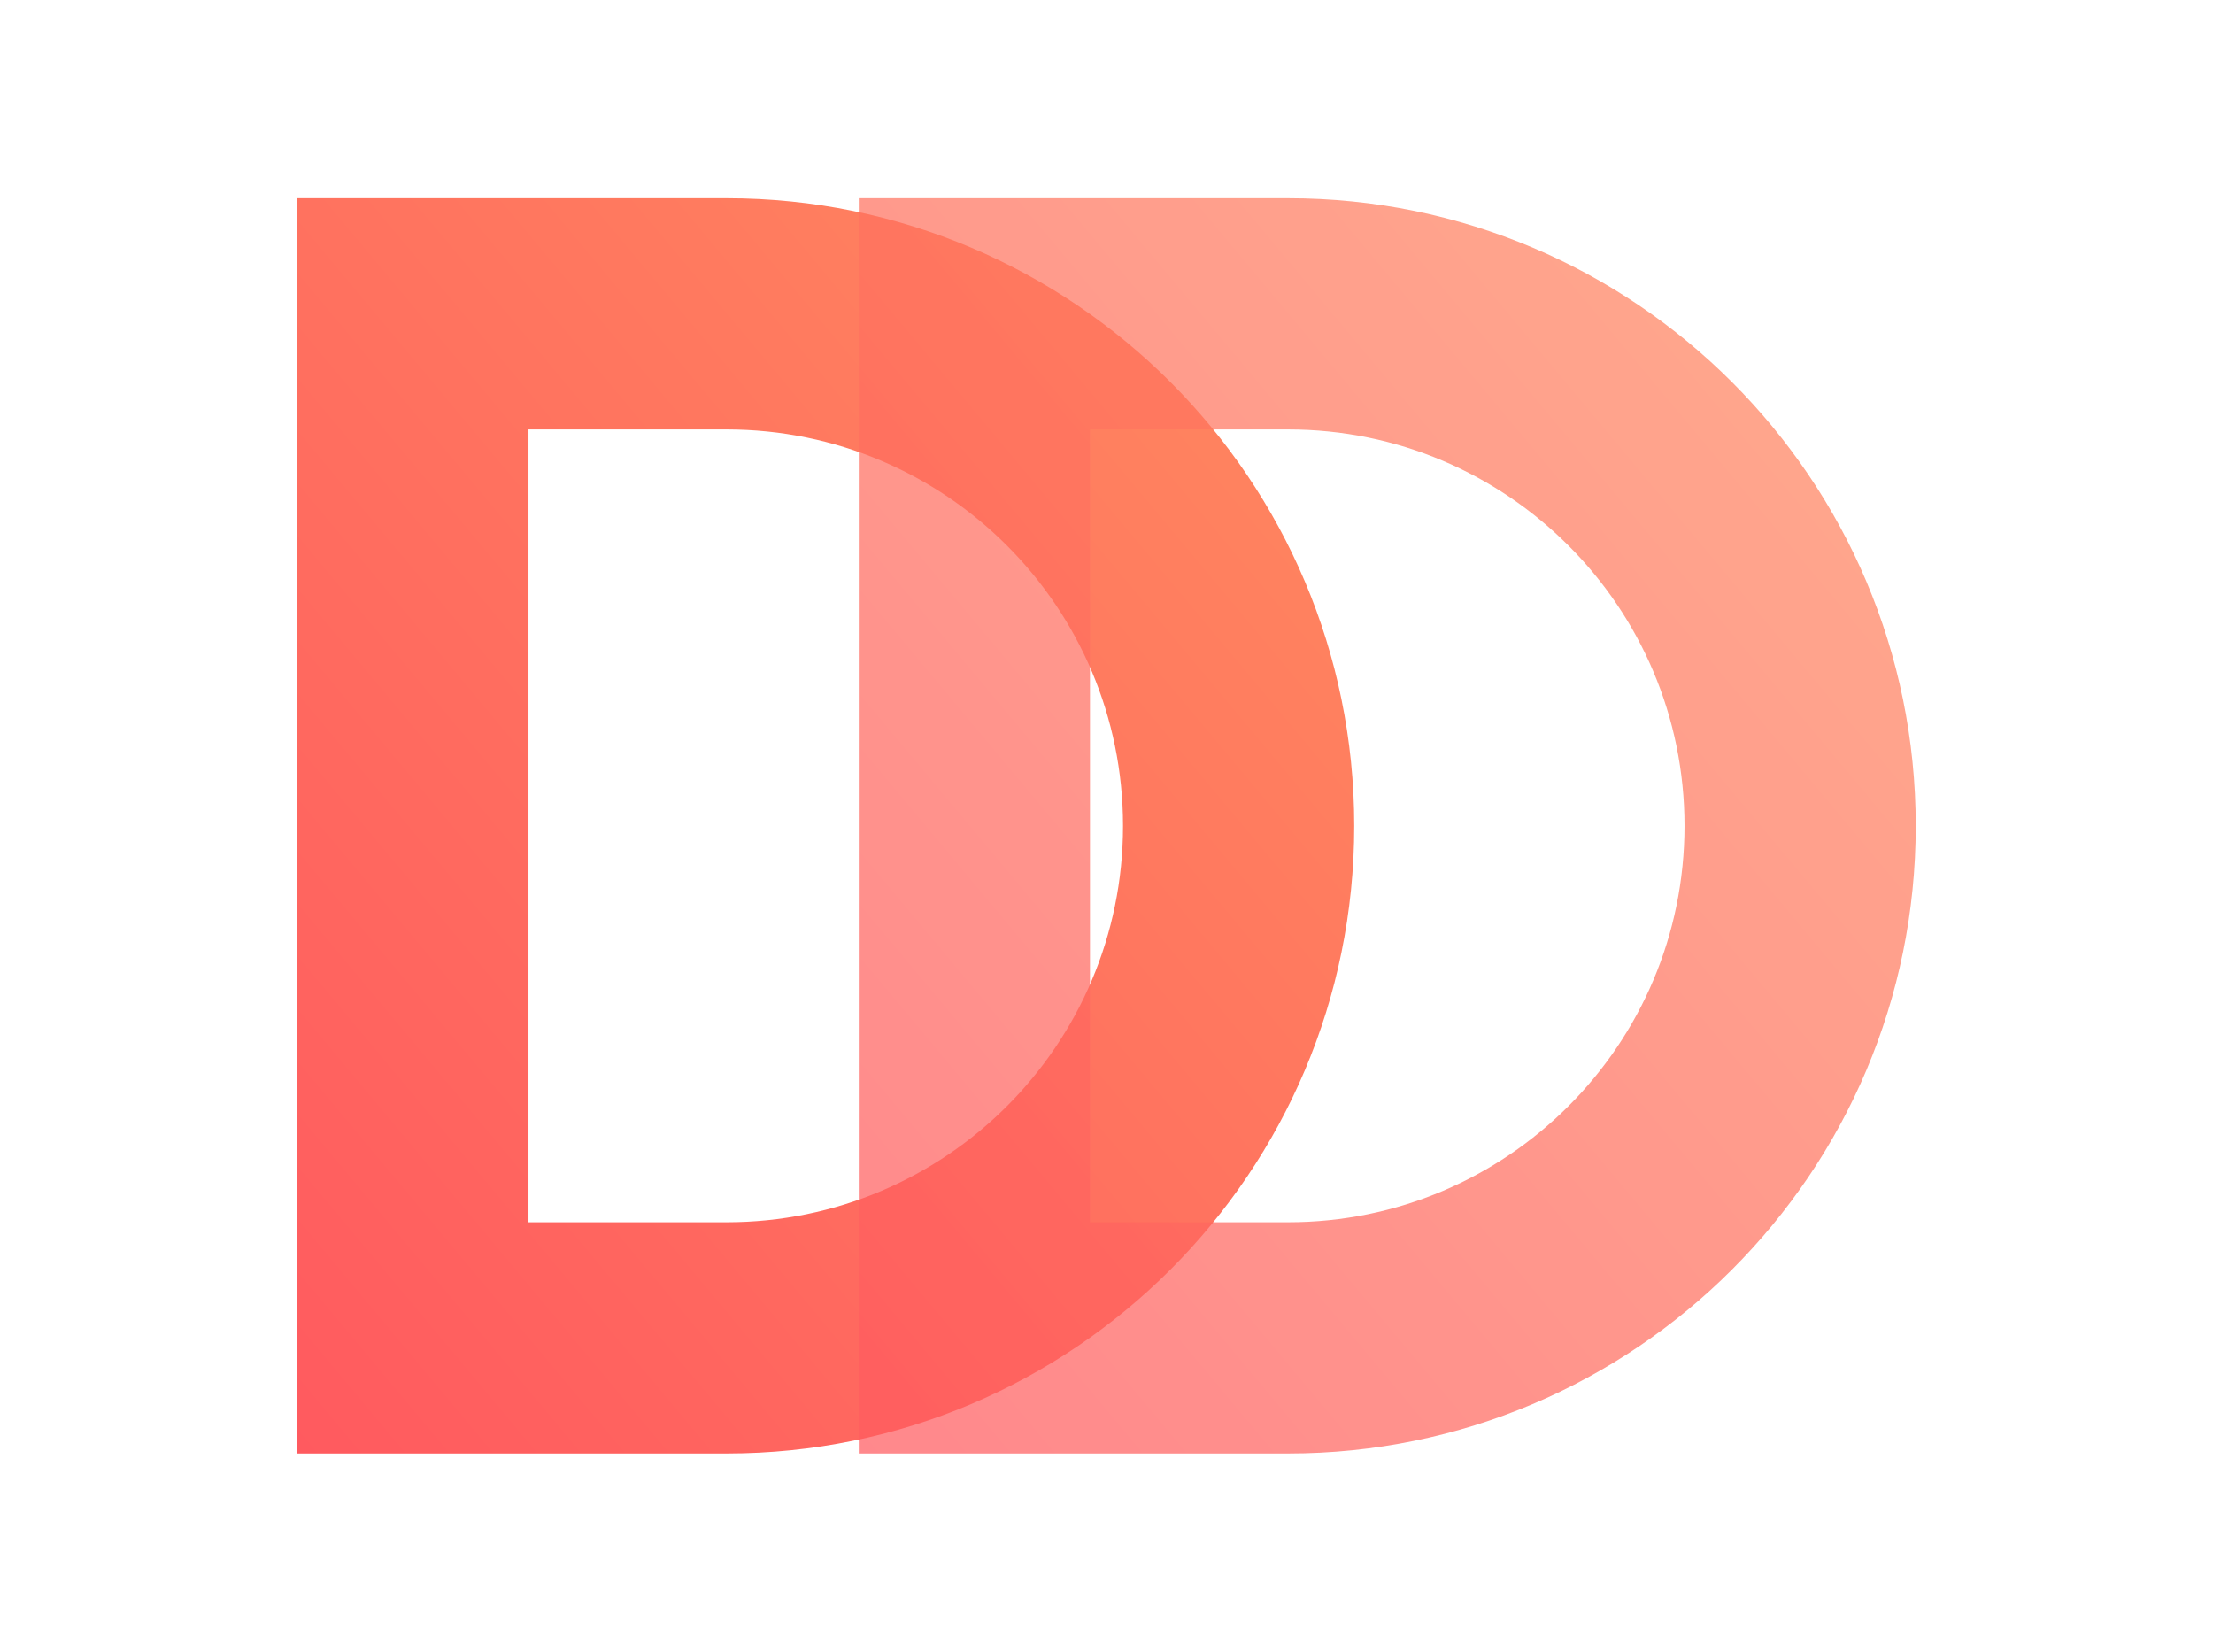
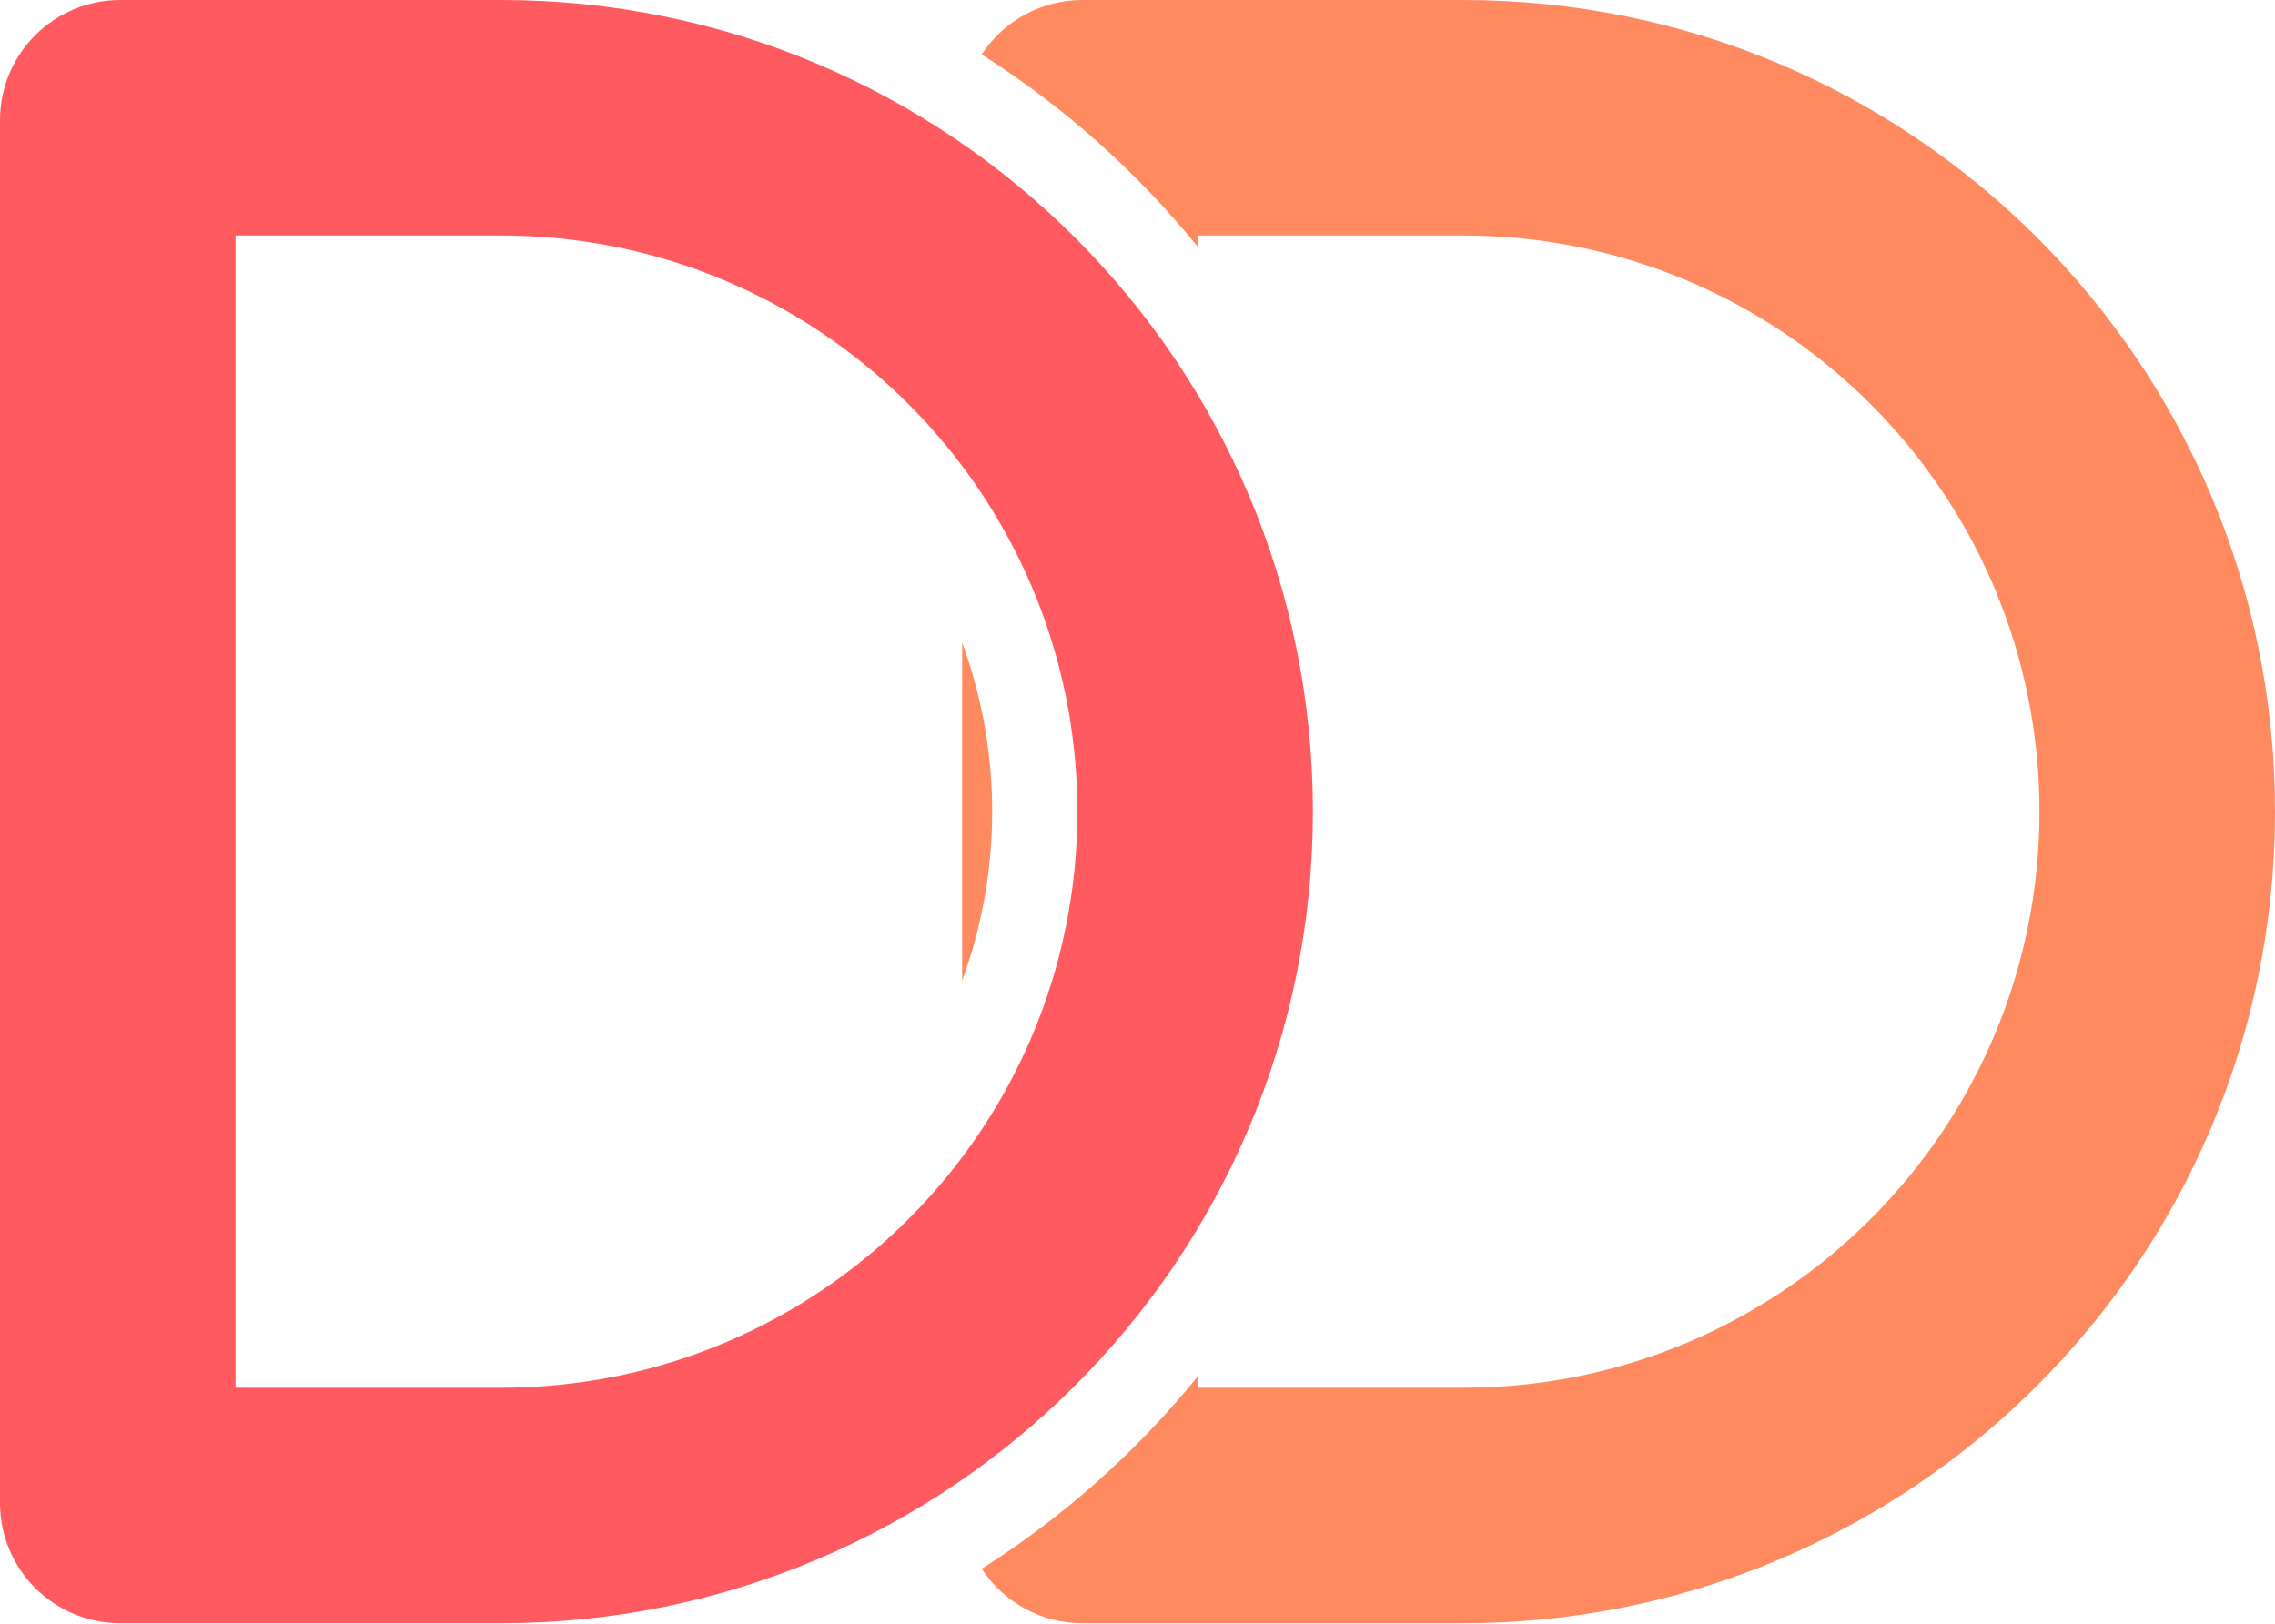
- <svg xmlns="http://www.w3.org/2000/svg" viewBox="0 0 134 100" width="134" height="100" role="img" aria-label="MADDEV">
-   <defs>
-     <linearGradient id="maddev-coral" x1="0" y1="1" x2="1" y2="0">
-       <stop offset="0%" stop-color="#ff5a5f" />
-       <stop offset="100%" stop-color="#ff8a5f" />
-     </linearGradient>
-   </defs>
-   <path d="M18 12 H44 A38 38 0 0 1 44 88 H18 Z M32 26 H44 A24 24 0 0 1 44 74 H32 Z" fill="url(#maddev-coral)" fill-rule="evenodd" />
-   <path d="M52 12 H78 A38 38 0 0 1 78 88 H52 Z M66 26 H78 A24 24 0 0 1 78 74 H66 Z" fill="url(#maddev-coral)" fill-rule="evenodd" opacity="0.72" />
+ <svg xmlns="http://www.w3.org/2000/svg" viewBox="0 0 454 324" width="454" height="324" role="img" aria-label="MADDEV">
+   <path fill="#ff8a5f" d="M195.91 10.87A24 24 0 0 1 216 0H292A162 162 0 0 1 292 324H216A24 24 0 0 1 195.91 313.13A179 179 0 0 0 239 274.78V277H292A115 115 0 0 0 292 47H239V49.22A179 179 0 0 0 195.91 10.87ZM192 128.24A98 98 0 0 1 192 195.76Z" />
+   <path fill="#ff5a5f" d="M24 0H100A162 162 0 0 1 100 324H24A24 24 0 0 1 0 300V24A24 24 0 0 1 24 0ZM47 47V277H100A115 115 0 0 0 100 47Z" />
</svg>
